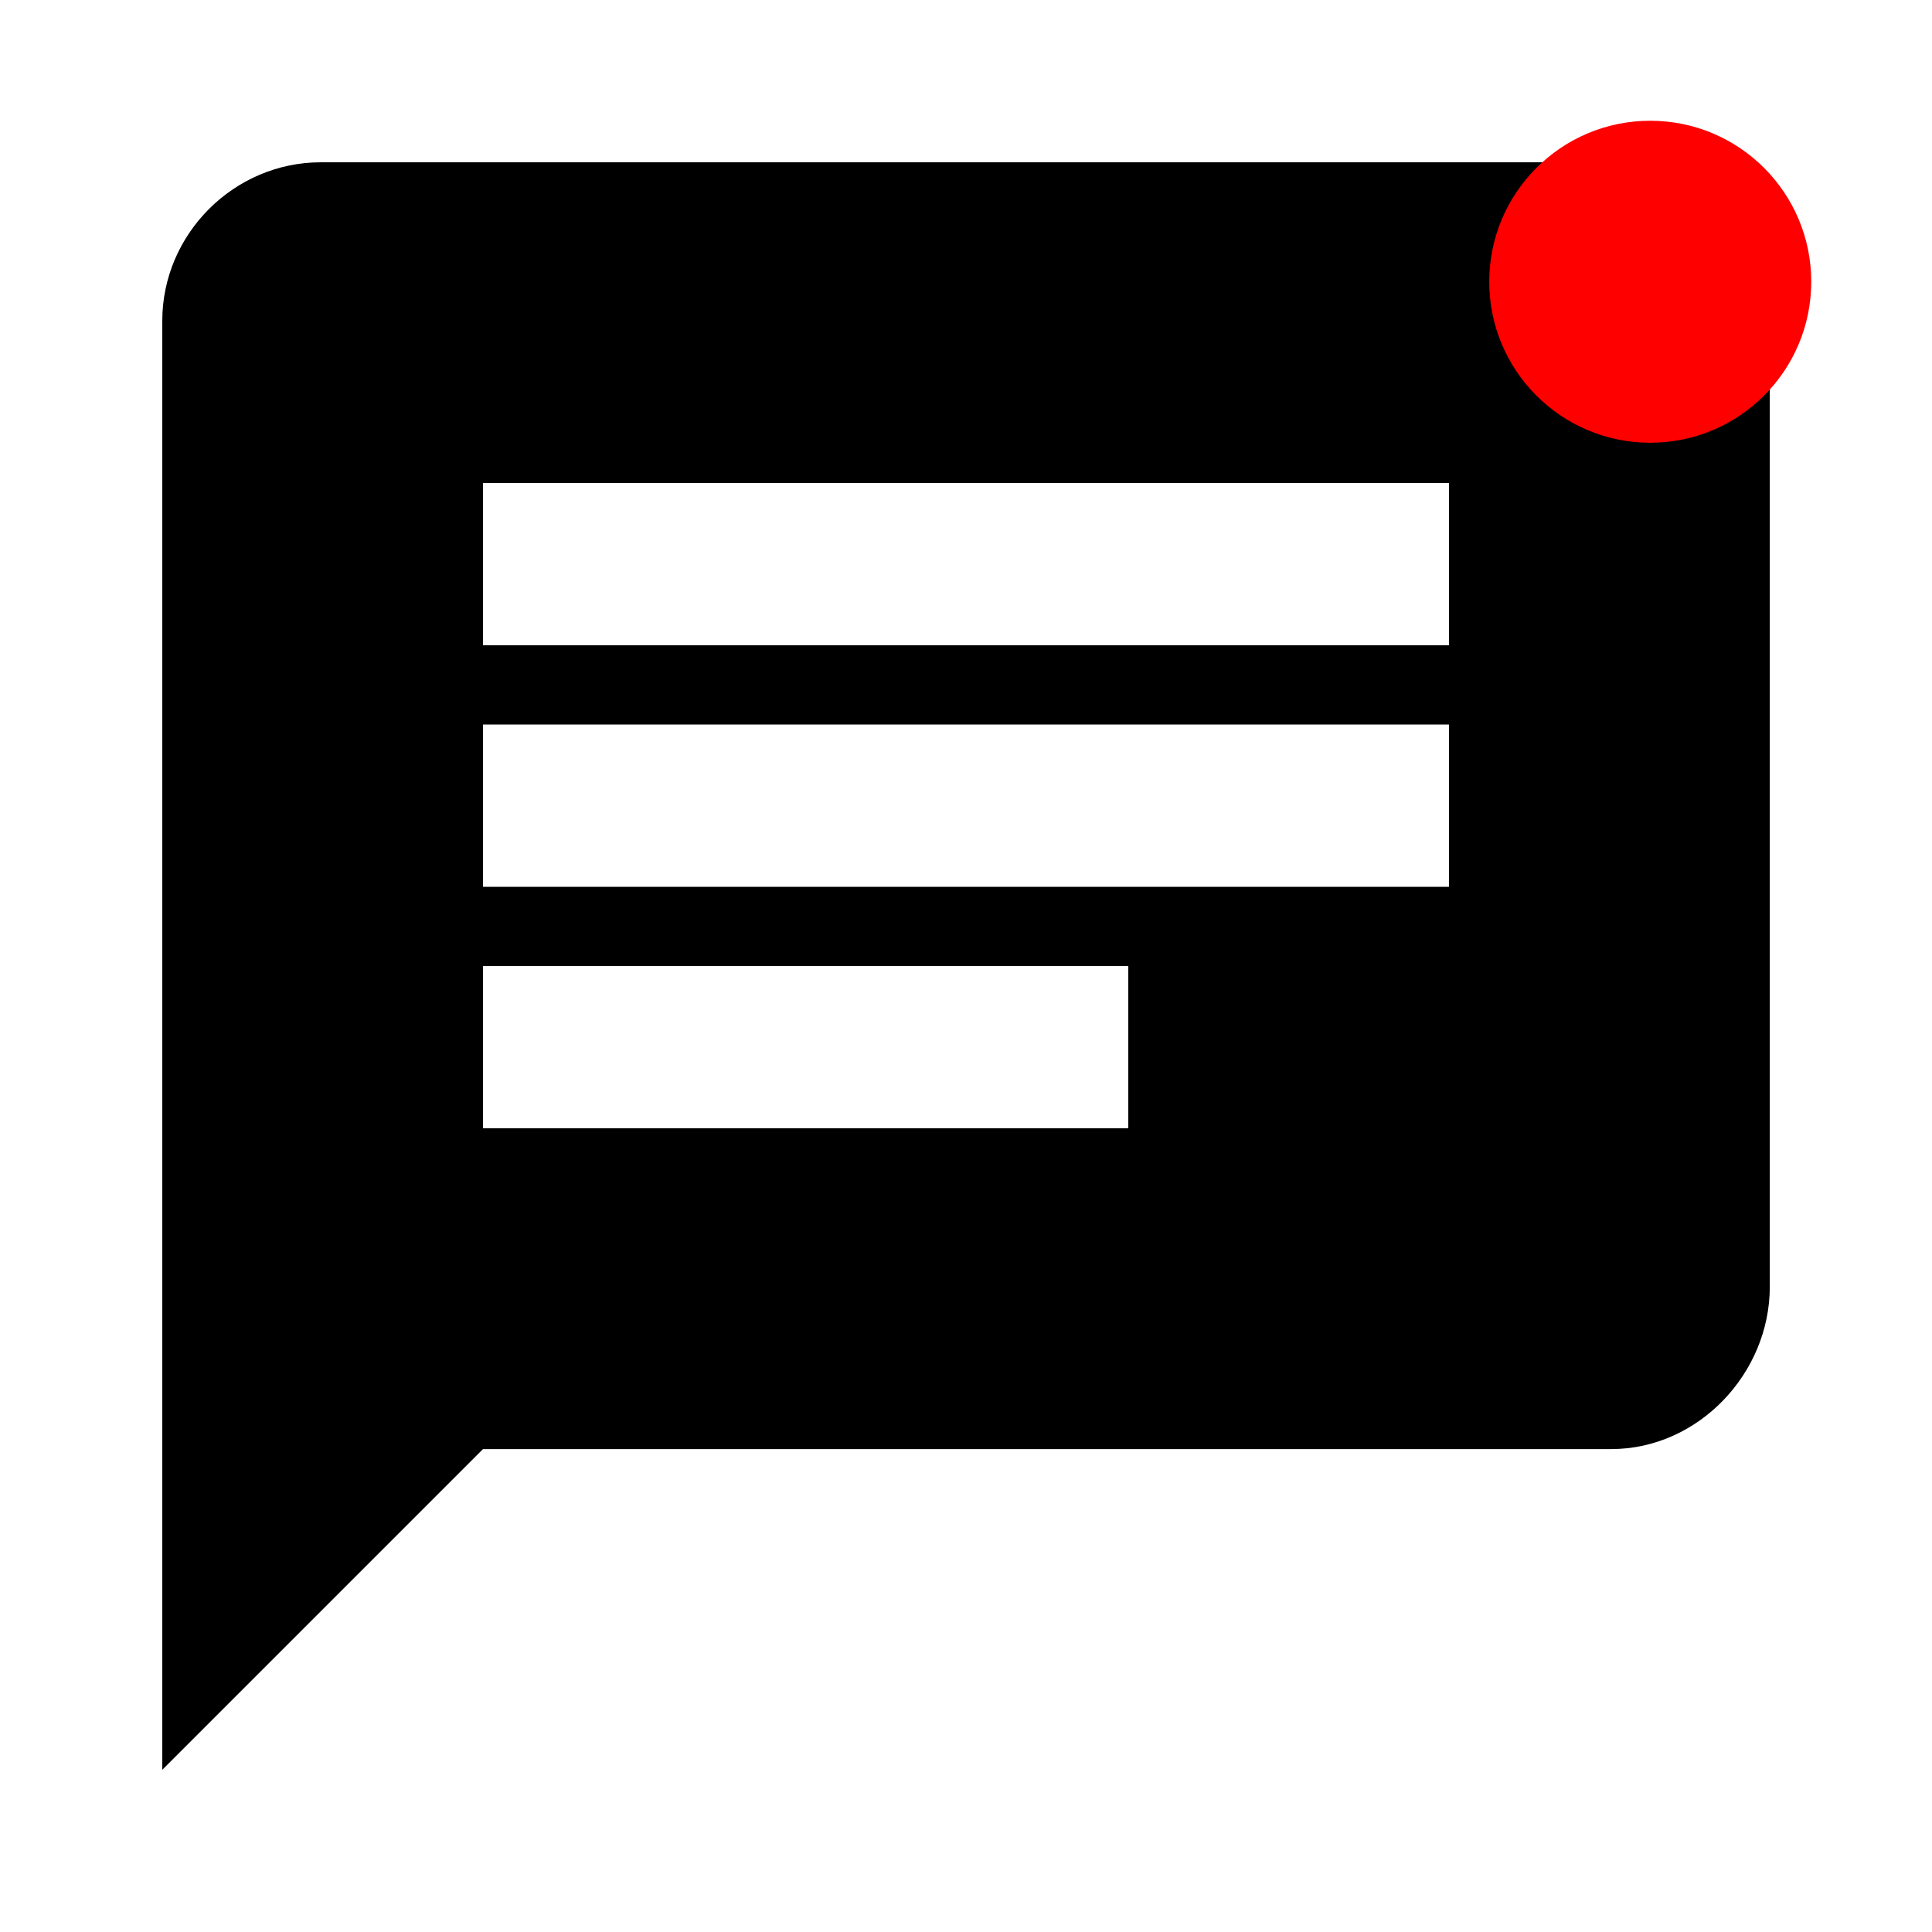
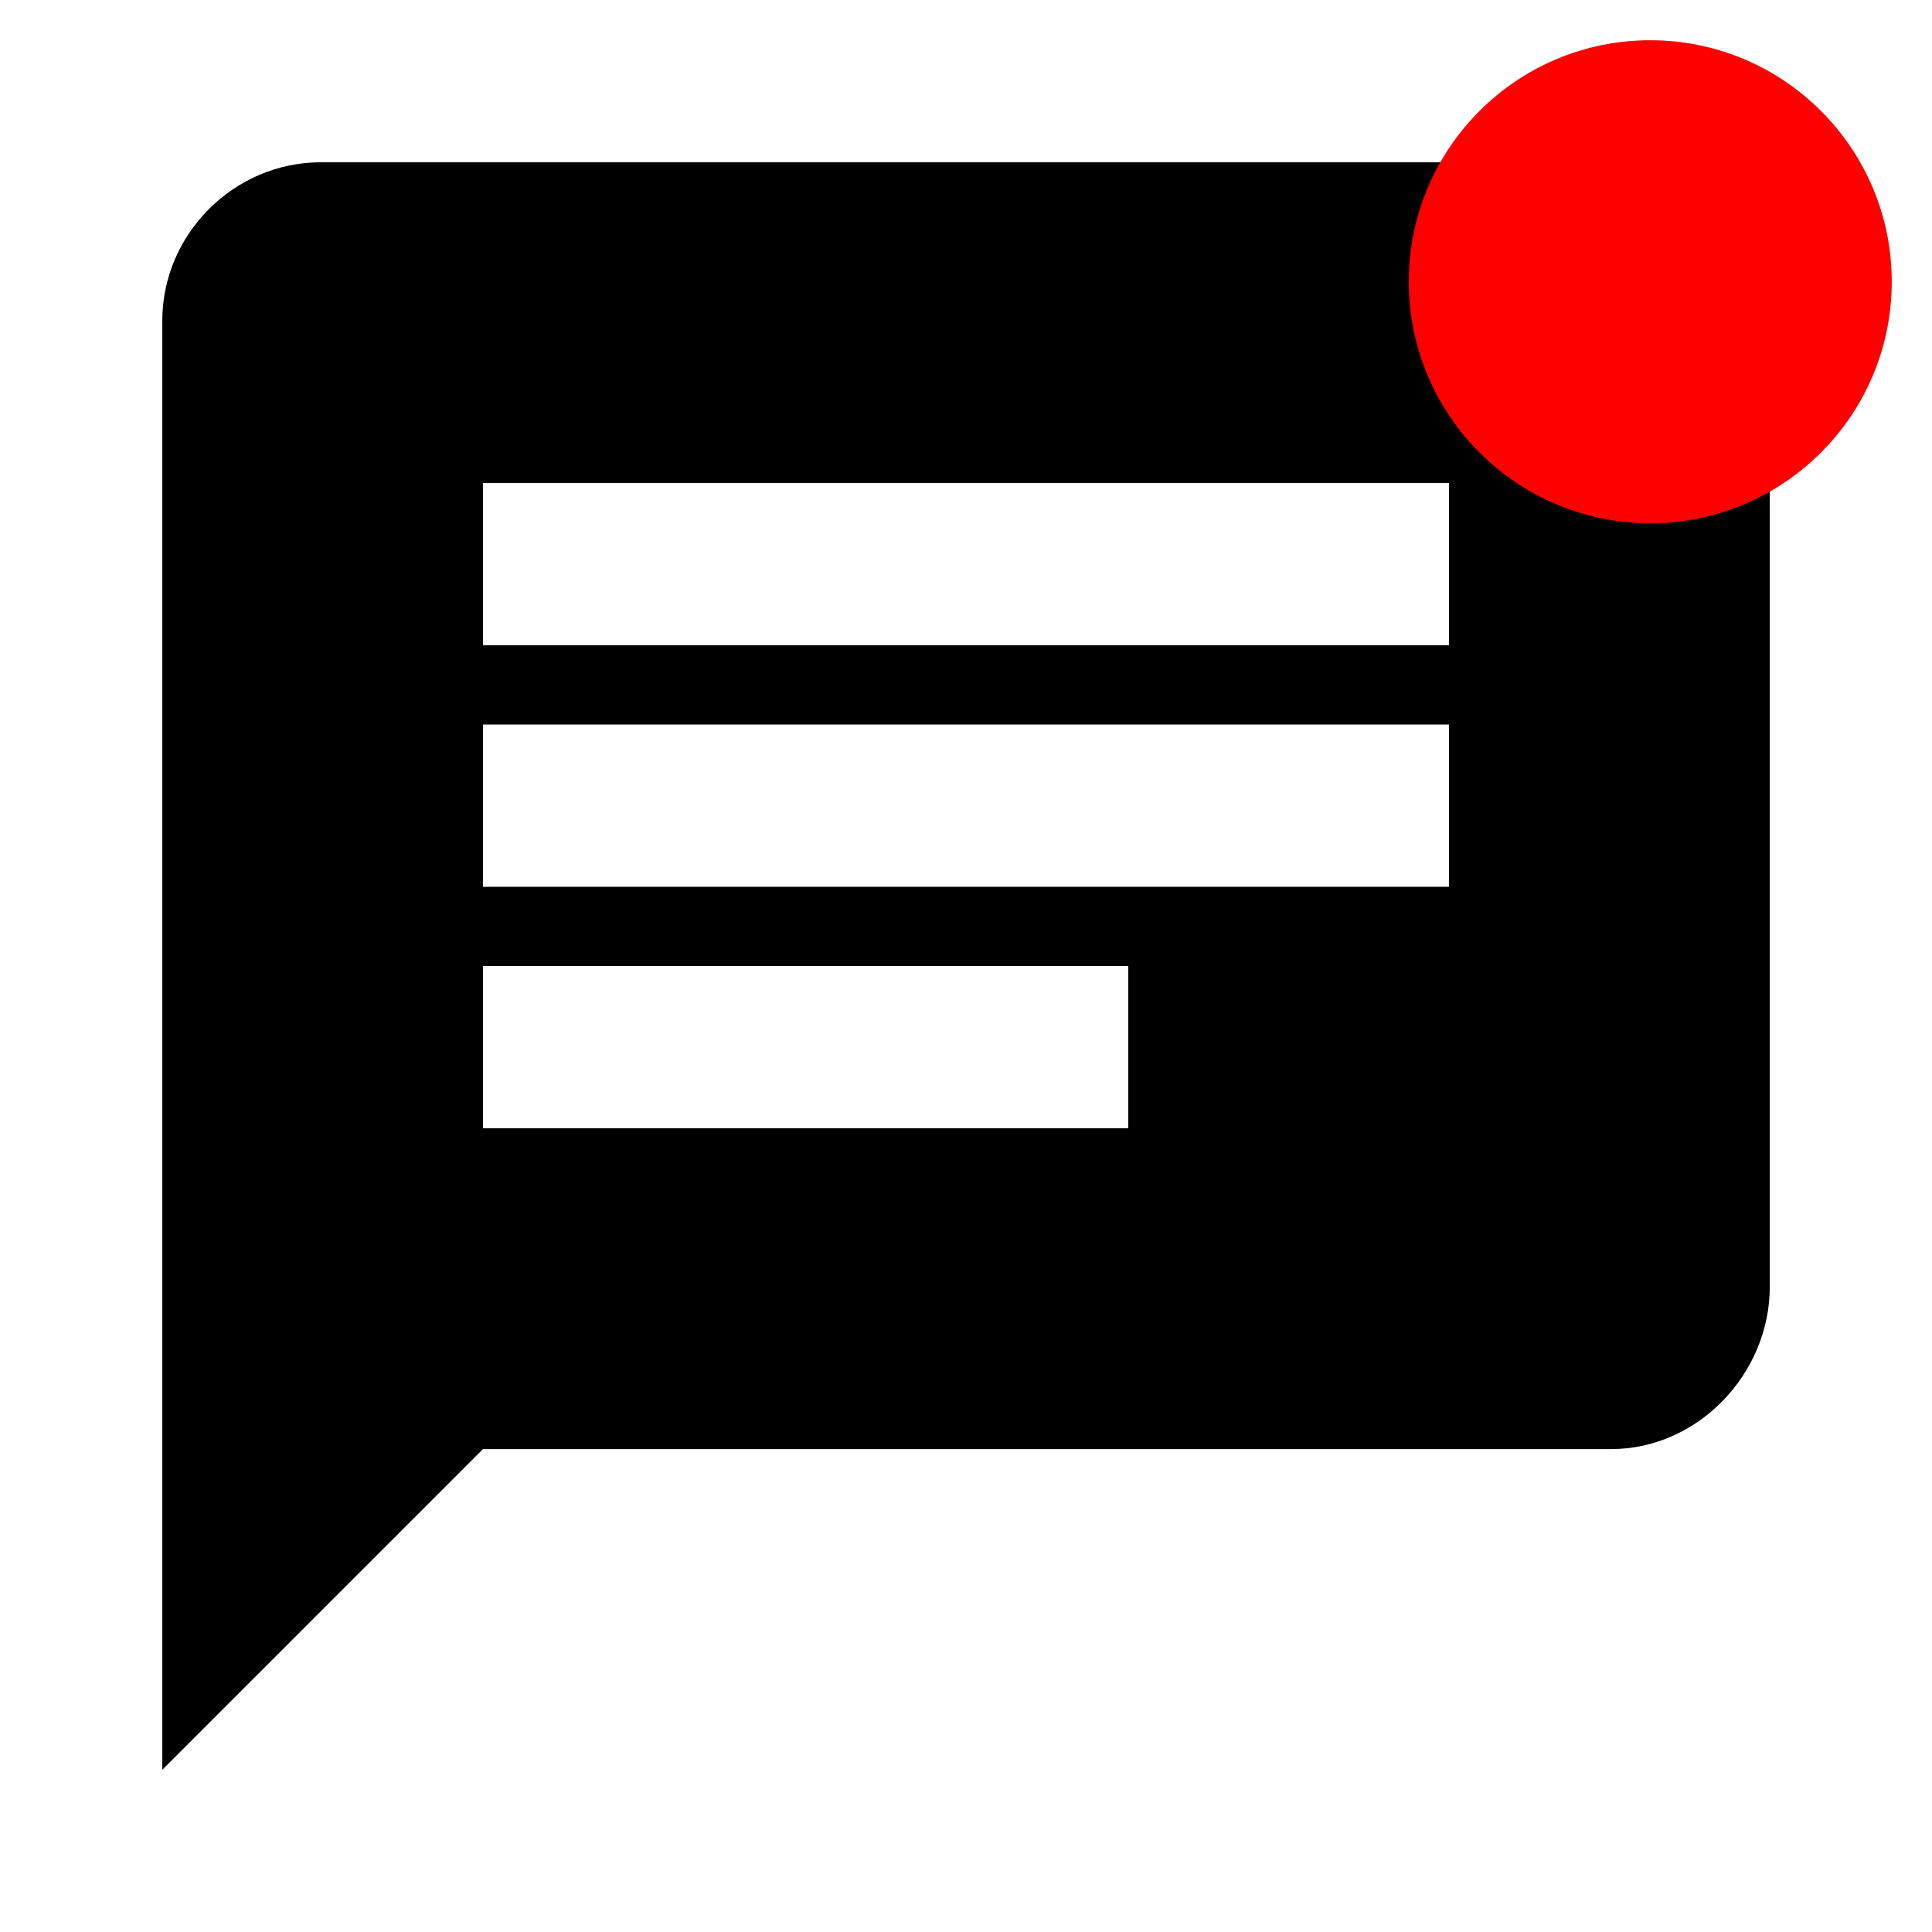
<svg xmlns="http://www.w3.org/2000/svg" version="1.1" width="24" height="24" viewBox="0 0 24 24">
  <path d="M18 8.016v-2.016h-12v2.016h12zM14.016 14.016v-2.016h-8.016v2.016h8.016zM6 9v2.016h12v-2.016h-12zM20.016 2.016c1.078 0 1.969 0.891 1.969 1.969v12c0 1.078-0.891 2.016-1.969 2.016h-14.016l-3.984 3.984v-18c0-1.078 0.891-1.969 1.969-1.969h16.031z" />
-   <circle cx="20.5" cy="3.5" r="2" fill="red" />
+   <circle cx="20.5" cy="3.5" r="3" fill="red" />
</svg>
